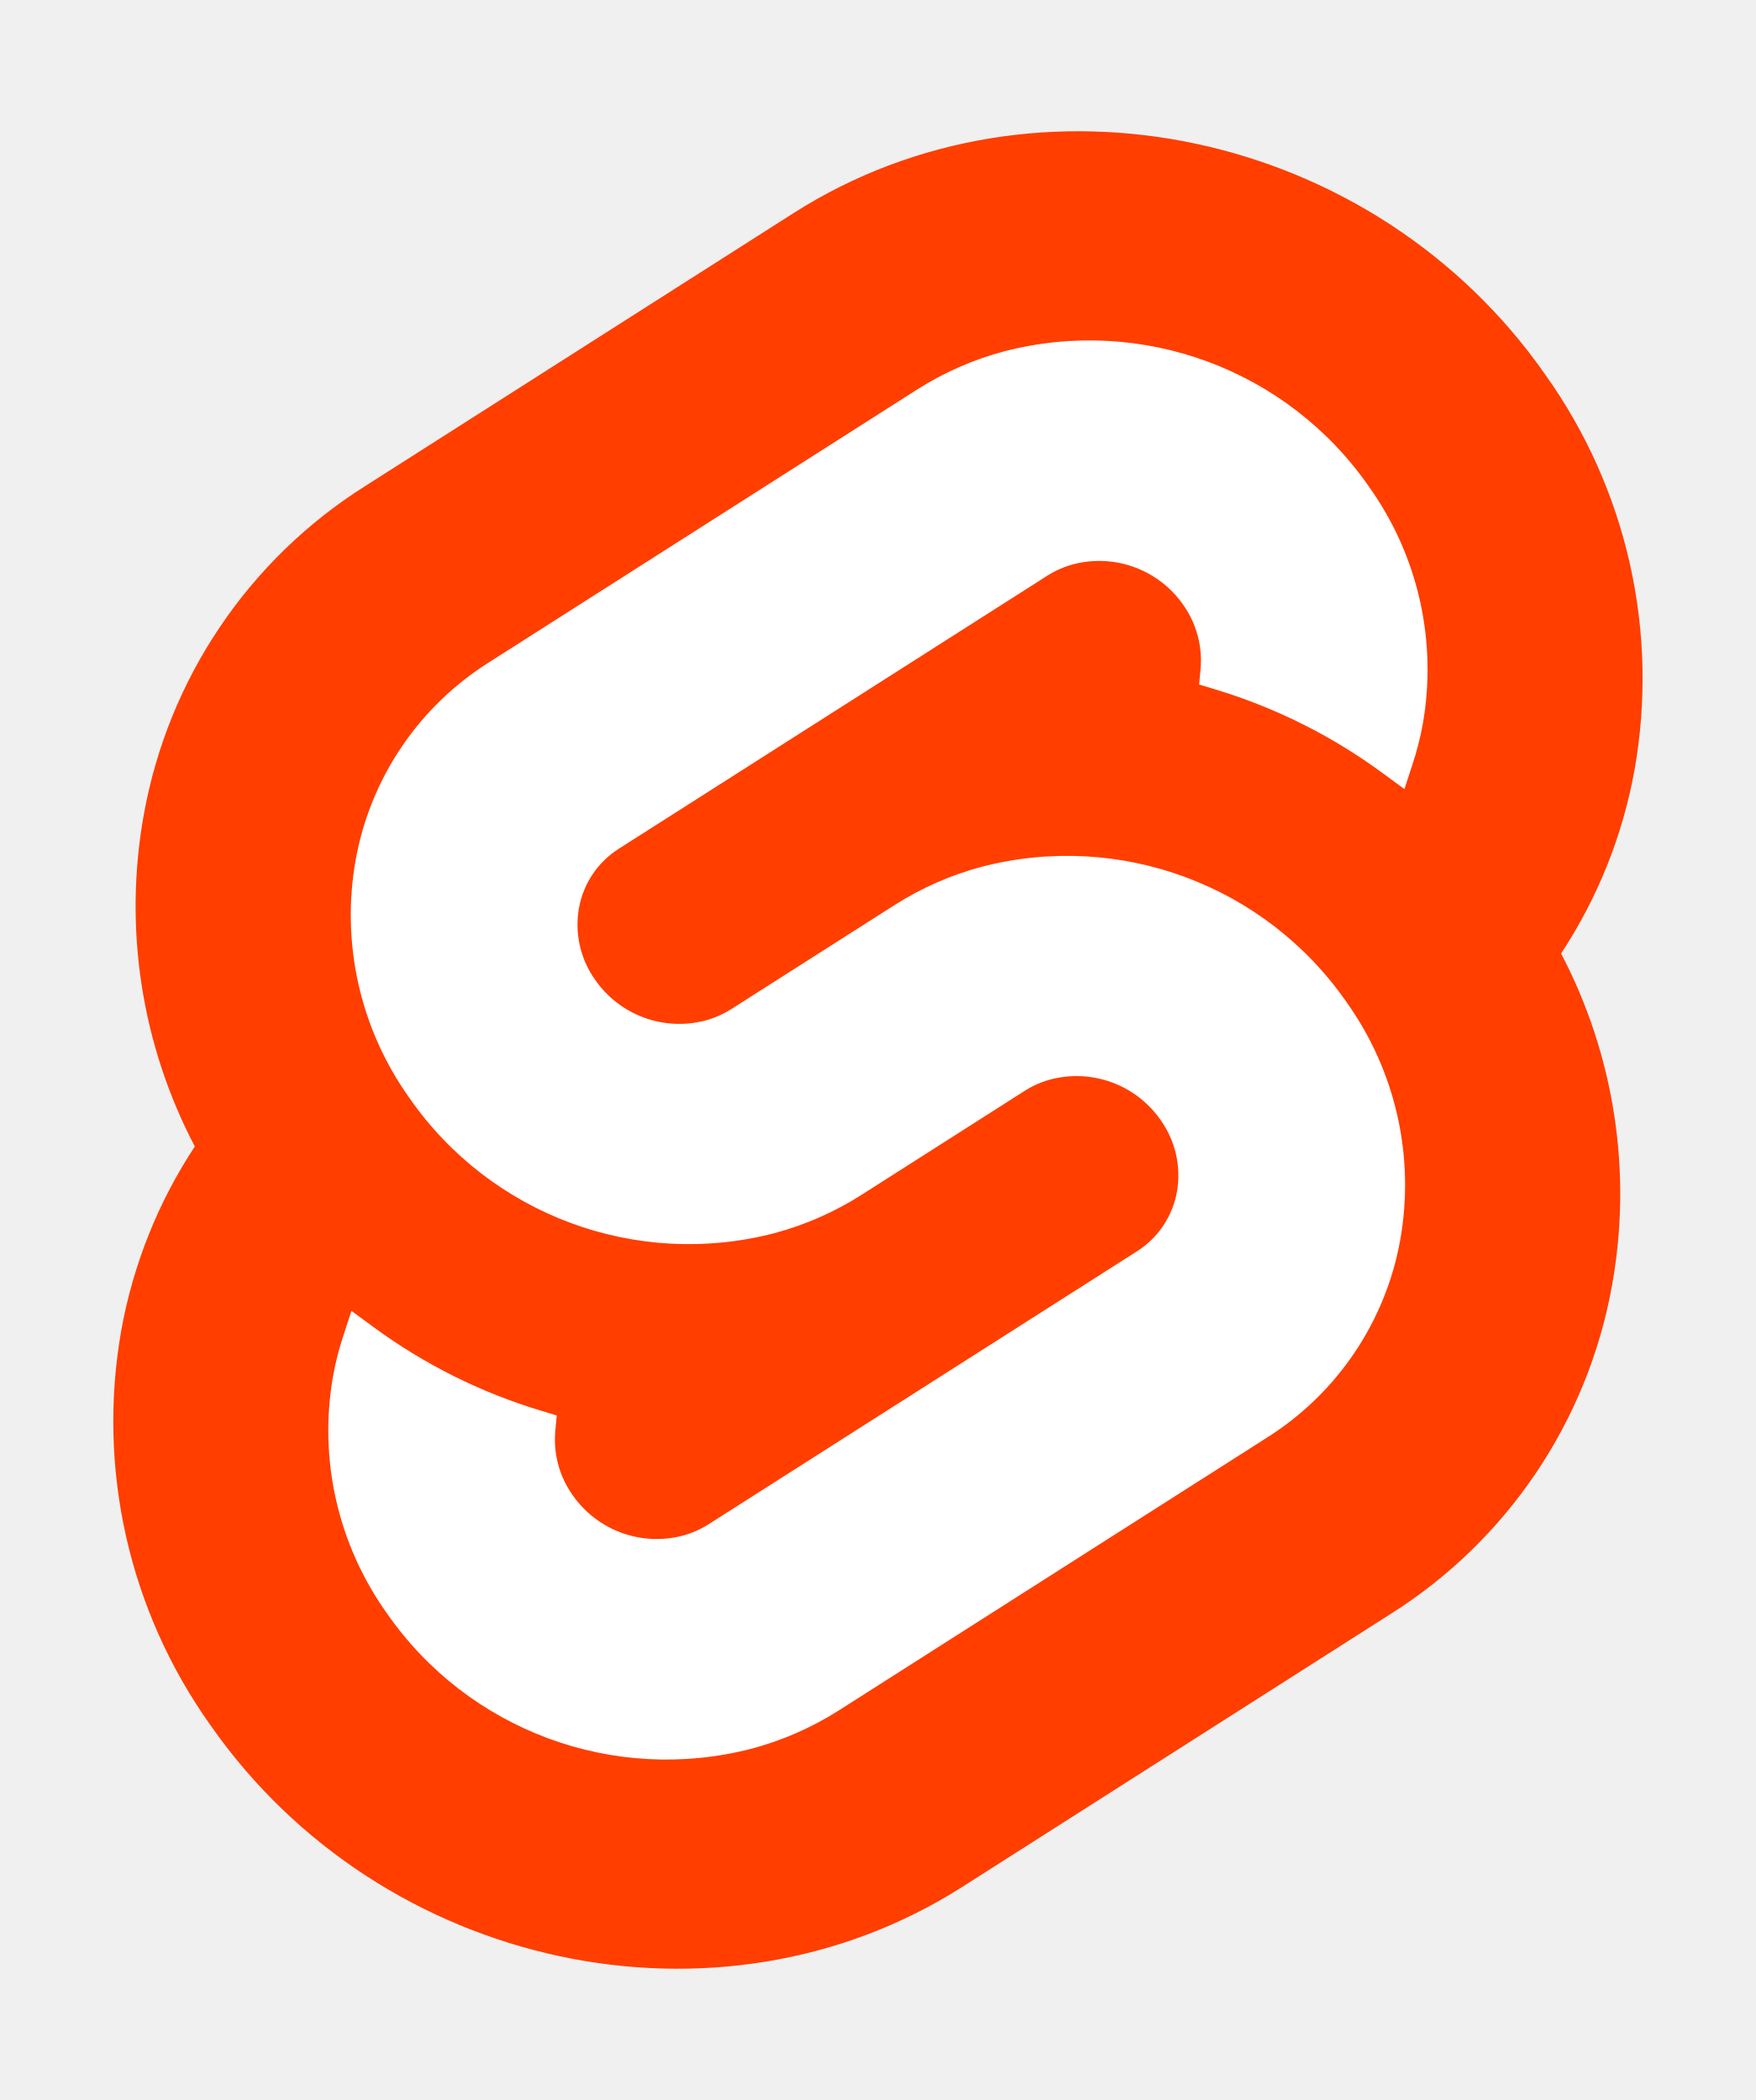
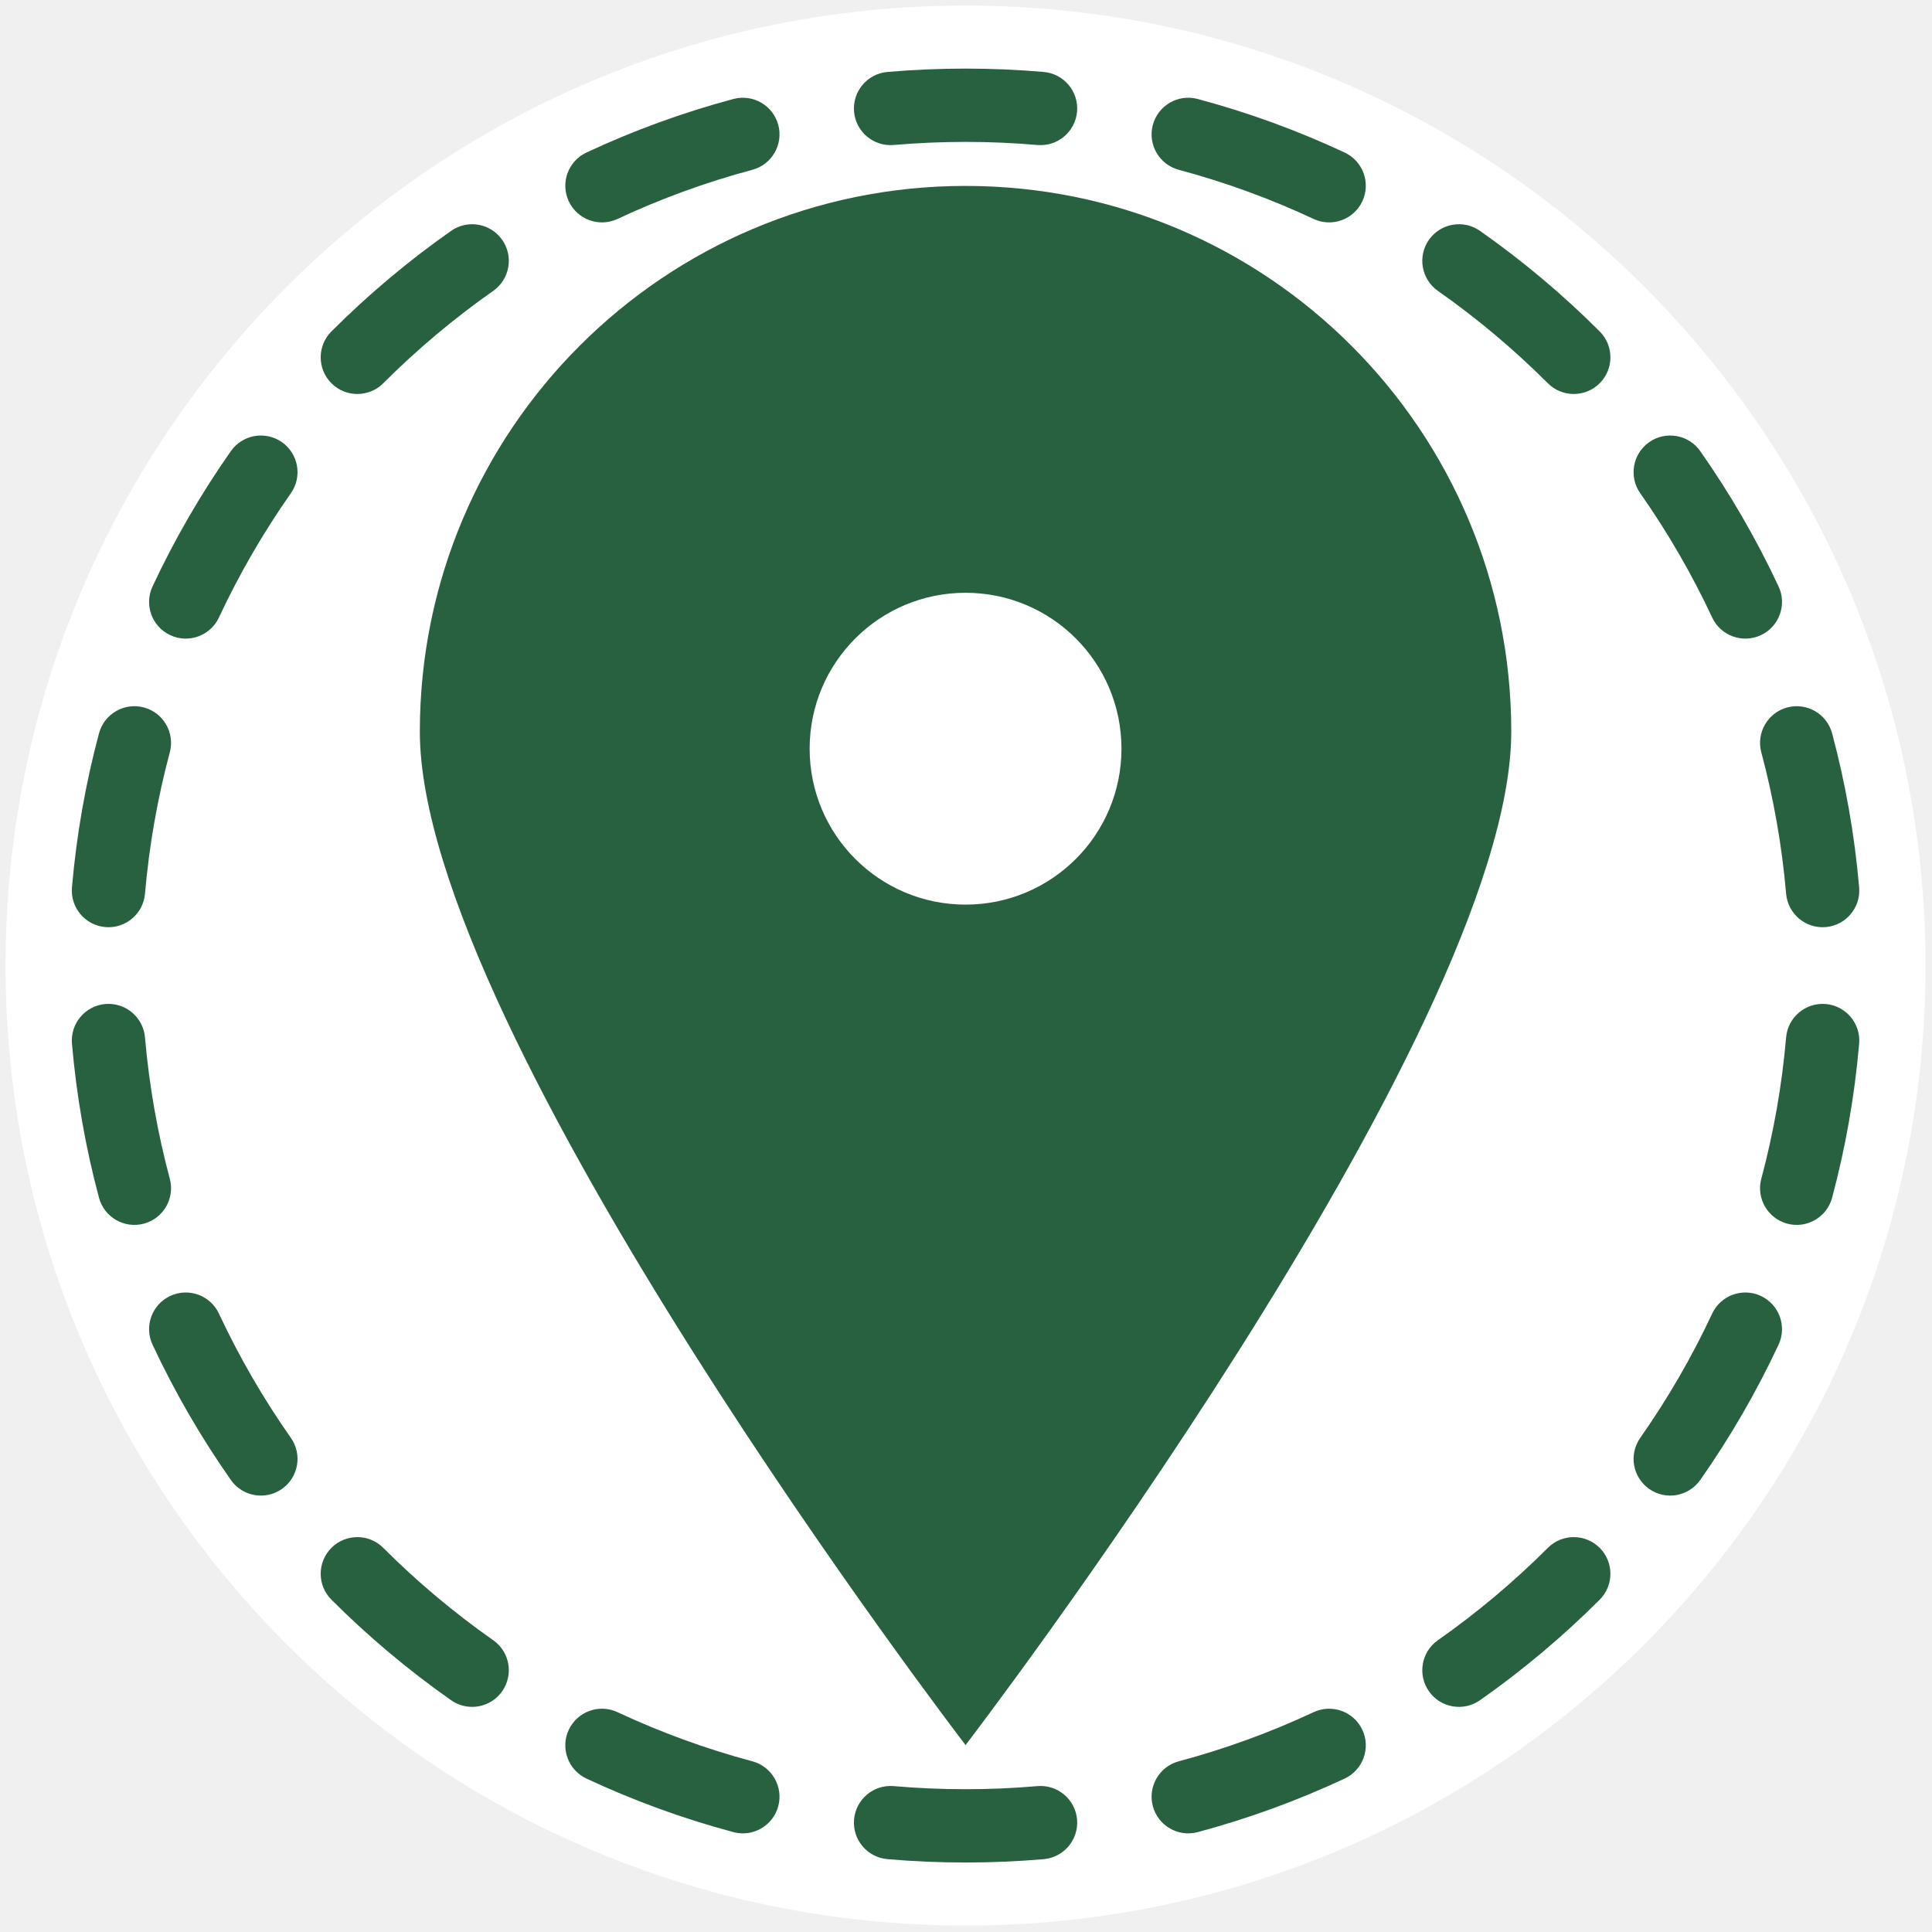
- <svg xmlns="http://www.w3.org/2000/svg" width="107" height="128" viewBox="0 0 107 128">
-   <path d="M94.157 22.819c-10.4-14.885-30.94-19.297-45.792-9.835L22.282 29.608A29.92 29.92 0 0 0 8.764 49.65a31.5 31.5 0 0 0 3.108 20.231 30 30 0 0 0-4.477 11.183 31.9 31.9 0 0 0 5.448 24.116c10.402 14.887 30.942 19.297 45.791 9.835l26.083-16.624A29.92 29.92 0 0 0 98.235 78.35a31.53 31.53 0 0 0-3.105-20.232 30 30 0 0 0 4.474-11.182 31.88 31.88 0 0 0-5.447-24.116" style="fill:#ff3e00" />
-   <path d="M45.817 106.582a20.72 20.72 0 0 1-22.237-8.243 19.17 19.17 0 0 1-3.277-14.503 18 18 0 0 1 .624-2.435l.49-1.498 1.337.981a33.6 33.6 0 0 0 10.203 5.098l.97.294-.09.968a5.85 5.85 0 0 0 1.052 3.878 6.24 6.24 0 0 0 6.695 2.485 5.8 5.8 0 0 0 1.603-.704L69.27 76.28a5.43 5.43 0 0 0 2.45-3.631 5.8 5.8 0 0 0-.987-4.371 6.24 6.24 0 0 0-6.698-2.487 5.7 5.7 0 0 0-1.6.704l-9.953 6.345a19 19 0 0 1-5.296 2.326 20.72 20.72 0 0 1-22.237-8.243 19.17 19.17 0 0 1-3.277-14.502 17.99 17.99 0 0 1 8.13-12.052l26.081-16.623a19 19 0 0 1 5.3-2.329 20.72 20.72 0 0 1 22.237 8.243 19.17 19.17 0 0 1 3.277 14.503 18 18 0 0 1-.624 2.435l-.49 1.498-1.337-.98a33.6 33.6 0 0 0-10.203-5.1l-.97-.294.09-.968a5.86 5.86 0 0 0-1.052-3.878 6.24 6.24 0 0 0-6.696-2.485 5.8 5.8 0 0 0-1.602.704L37.73 51.72a5.42 5.42 0 0 0-2.449 3.63 5.79 5.79 0 0 0 .986 4.372 6.24 6.24 0 0 0 6.698 2.486 5.8 5.8 0 0 0 1.602-.704l9.952-6.342a19 19 0 0 1 5.295-2.328 20.72 20.72 0 0 1 22.237 8.242 19.17 19.17 0 0 1 3.277 14.503 18 18 0 0 1-8.13 12.053l-26.081 16.622a19 19 0 0 1-5.3 2.328" style="fill:#fff" />
+ <svg xmlns="http://www.w3.org/2000/svg" width="100%" height="100%" viewBox="0 0 1764 1764" version="1.1" xml:space="preserve" style="fill-rule:evenodd;clip-rule:evenodd;stroke-linejoin:round;stroke-miterlimit:2;">
+   <g transform="matrix(1,0,0,1,-872.3454,-358.5659)">
+     <g transform="matrix(1.194956,0,0,1.194956,-404.7505,-303.1278)">
+       <circle cx="1806.5" cy="1291.5" r="733.5" style="fill:white;" />
+     </g>
+     <g transform="matrix(1.070893,0,0,1.070893,-180.6312,-142.9008)">
+       <path d="M1745.26,591.887C1728.076,593.374 1712.919,580.63 1711.432,563.447C1709.946,546.264 1722.69,531.106 1739.873,529.62C1761.831,527.72 1784.053,526.75 1806.5,526.75C1828.947,526.75 1851.169,527.72 1873.127,529.62C1890.31,531.106 1903.054,546.264 1901.568,563.447C1900.081,580.63 1884.924,593.374 1867.74,591.887C1847.558,590.141 1827.132,589.25 1806.5,589.25C1785.868,589.25 1765.442,590.141 1745.26,591.887ZM1988.29,613.042C1971.629,608.583 1961.723,591.436 1966.182,574.775C1970.641,558.114 1987.788,548.208 2004.449,552.667C2047.849,564.283 2089.732,579.623 2129.736,598.325C2145.36,605.629 2152.114,624.245 2144.81,639.869C2137.505,655.493 2118.89,662.248 2103.266,654.943C2066.555,637.781 2028.118,623.702 1988.29,613.042ZM2209.208,716.271C2195.09,706.363 2191.672,686.858 2201.579,672.74C2211.487,658.622 2230.993,655.204 2245.11,665.112C2281.589,690.712 2315.733,719.417 2347.158,750.841C2359.353,763.037 2359.353,782.84 2347.158,795.035C2334.962,807.231 2315.159,807.231 2302.964,795.035C2274.092,766.164 2242.722,739.791 2209.208,716.271ZM2381.729,888.792C2371.821,874.675 2375.239,855.169 2389.357,845.262C2403.475,835.354 2422.98,838.772 2432.888,852.89C2458.347,889.166 2480.735,927.751 2499.675,968.265C2506.98,983.889 2500.225,1002.504 2484.601,1009.809C2468.977,1017.113 2450.361,1010.359 2443.057,994.734C2425.665,957.533 2405.106,922.103 2381.729,888.792ZM2484.958,1109.71C2480.499,1093.049 2490.405,1075.902 2507.066,1071.443C2523.727,1066.984 2540.874,1076.89 2545.333,1093.551C2556.691,1135.989 2564.488,1179.876 2568.38,1224.873C2569.867,1242.057 2557.123,1257.214 2539.94,1258.701C2522.757,1260.187 2507.6,1247.444 2506.113,1230.26C2502.54,1188.954 2495.384,1148.667 2484.958,1109.71ZM2506.113,1352.74C2507.6,1335.557 2522.757,1322.814 2539.94,1324.3C2557.123,1325.787 2569.867,1340.944 2568.38,1358.127C2564.488,1403.124 2556.691,1447.011 2545.333,1489.449C2540.874,1506.11 2523.727,1516.016 2507.066,1511.557C2490.405,1507.098 2480.499,1489.951 2484.958,1473.29C2495.384,1434.334 2502.54,1394.046 2506.113,1352.74ZM2443.057,1588.265C2450.361,1572.641 2468.977,1565.887 2484.601,1573.191C2500.225,1580.495 2506.98,1599.111 2499.675,1614.735C2480.735,1655.249 2458.347,1693.833 2432.888,1730.11C2422.981,1744.228 2403.475,1747.646 2389.358,1737.738C2375.24,1727.83 2371.822,1708.325 2381.729,1694.207C2405.106,1660.897 2425.665,1625.467 2443.057,1588.265ZM2302.964,1787.964C2315.16,1775.768 2334.962,1775.768 2347.158,1787.964C2359.354,1800.16 2359.354,1819.962 2347.158,1832.158C2315.734,1863.583 2281.589,1892.288 2245.111,1917.888C2230.993,1927.795 2211.488,1924.377 2201.58,1910.26C2191.672,1896.142 2195.09,1876.636 2209.208,1866.729C2242.723,1843.208 2274.093,1816.835 2302.964,1787.964ZM2103.265,1928.057C2118.89,1920.753 2137.505,1927.507 2144.809,1943.132C2152.114,1958.756 2145.359,1977.371 2129.735,1984.675C2089.732,2003.377 2047.848,2018.717 2004.449,2030.333C1987.788,2034.792 1970.641,2024.886 1966.182,2008.225C1961.722,1991.564 1971.629,1974.417 1988.29,1969.958C2028.118,1959.298 2066.554,1945.22 2103.265,1928.057ZM1867.74,1991.113C1884.924,1989.626 1900.081,2002.37 1901.568,2019.553C1903.054,2036.736 1890.31,2051.894 1873.127,2053.38C1851.169,2055.28 1828.947,2056.25 1806.5,2056.25C1784.053,2056.25 1761.831,2055.28 1739.873,2053.38C1722.69,2051.894 1709.946,2036.736 1711.432,2019.553C1712.919,2002.37 1728.076,1989.626 1745.26,1991.113C1765.442,1992.859 1785.868,1993.75 1806.5,1993.75C1827.132,1993.75 1847.558,1992.859 1867.74,1991.113ZM1624.71,1969.958C1641.371,1974.417 1651.277,1991.564 1646.818,2008.225C1642.359,2024.886 1625.212,2034.792 1608.551,2030.333C1565.151,2018.717 1523.268,2003.377 1483.264,1984.675C1467.64,1977.371 1460.886,1958.755 1468.19,1943.131C1475.495,1927.507 1494.11,1920.752 1509.734,1928.057C1546.445,1945.219 1584.882,1959.298 1624.71,1969.958ZM1403.792,1866.729C1417.91,1876.637 1421.328,1896.142 1411.421,1910.26C1401.513,1924.378 1382.007,1927.796 1367.89,1917.888C1331.411,1892.288 1297.267,1863.583 1265.842,1832.159C1253.647,1819.963 1253.647,1800.16 1265.842,1787.965C1278.038,1775.769 1297.841,1775.769 1310.036,1787.965C1338.908,1816.836 1370.278,1843.209 1403.792,1866.729ZM1231.271,1694.208C1241.179,1708.325 1237.761,1727.831 1223.643,1737.738C1209.525,1747.646 1190.02,1744.228 1180.112,1730.11C1154.653,1693.834 1132.265,1655.249 1113.325,1614.735C1106.02,1599.111 1112.775,1580.496 1128.399,1573.191C1144.023,1565.887 1162.639,1572.641 1169.943,1588.266C1187.335,1625.467 1207.894,1660.897 1231.271,1694.208ZM1128.042,1473.29C1132.501,1489.951 1122.595,1507.098 1105.934,1511.557C1089.273,1516.016 1072.126,1506.11 1067.667,1489.449C1056.309,1447.011 1048.512,1403.124 1044.62,1358.127C1043.133,1340.943 1055.877,1325.786 1073.06,1324.299C1090.243,1322.813 1105.4,1335.556 1106.887,1352.74C1110.46,1394.046 1117.616,1434.333 1128.042,1473.29ZM1106.887,1230.26C1105.4,1247.443 1090.243,1260.186 1073.06,1258.7C1055.877,1257.213 1043.133,1242.056 1044.62,1224.873C1048.512,1179.876 1056.309,1135.989 1067.667,1093.551C1072.126,1076.89 1089.273,1066.984 1105.934,1071.443C1122.595,1075.902 1132.501,1093.049 1128.042,1109.71C1117.616,1148.666 1110.46,1188.954 1106.887,1230.26ZM1169.943,994.735C1162.639,1010.359 1144.023,1017.113 1128.399,1009.809C1112.775,1002.505 1106.02,983.889 1113.325,968.265C1132.265,927.751 1154.653,889.167 1180.112,852.89C1190.019,838.772 1209.525,835.354 1223.642,845.262C1237.76,855.17 1241.178,874.675 1231.271,888.793C1207.894,922.103 1187.335,957.533 1169.943,994.735ZM1310.036,795.036C1297.84,807.232 1278.038,807.232 1265.842,795.036C1253.646,782.84 1253.646,763.038 1265.842,750.842C1297.266,719.417 1331.411,690.712 1367.889,665.112C1382.007,655.205 1401.512,658.623 1411.42,672.74C1421.328,686.858 1417.91,706.364 1403.792,716.271C1370.277,739.792 1338.907,766.165 1310.036,795.036ZM1509.735,654.943C1494.11,662.247 1475.495,655.493 1468.191,639.868C1460.886,624.244 1467.641,605.629 1483.265,598.325C1523.268,579.623 1565.152,564.283 1608.551,552.667C1625.212,548.208 1642.359,558.114 1646.818,574.775C1651.278,591.436 1641.371,608.583 1624.71,613.042C1584.882,623.702 1546.446,637.78 1509.735,654.943Z" style="fill:rgb(39,97,63);" />
+     </g>
+     <g transform="matrix(5.95,0,0,5.95,-5685.412,-4851.934)">
+       <g transform="matrix(0.0889,0,0,0.0889,1250.311,1023.881)">
+         <g transform="matrix(1,0,0,1,-1666.667,-1666.667)">
+           <g id="Page-1" transform="matrix(166.6667,0,0,166.6667,500,0)">
+             <g id="Dribbble-Light-Preview" transform="matrix(0.8074,0,0,0.8074,-178.702,-4357.227)">
+               <g id="icons" transform="matrix(1,0,0,1,56,160)">
+                 <path id="pin_fill_sharp_circle---634-" d="M174,5248.219C172.895,5248.219 172,5247.324 172,5246.219C172,5245.114 172.895,5244.219 174,5244.219C175.105,5244.219 176,5245.114 176,5246.219C176,5247.324 175.105,5248.219 174,5248.219M174,5239C170.134,5239 167,5242.134 167,5246C167,5249.866 174,5259 174,5259C174,5259 181,5249.866 181,5246C181,5242.134 177.866,5239 174,5239" style="fill:rgb(39,97,63);" />
+               </g>
+             </g>
+           </g>
+         </g>
+       </g>
+     </g>
+   </g>
</svg>
